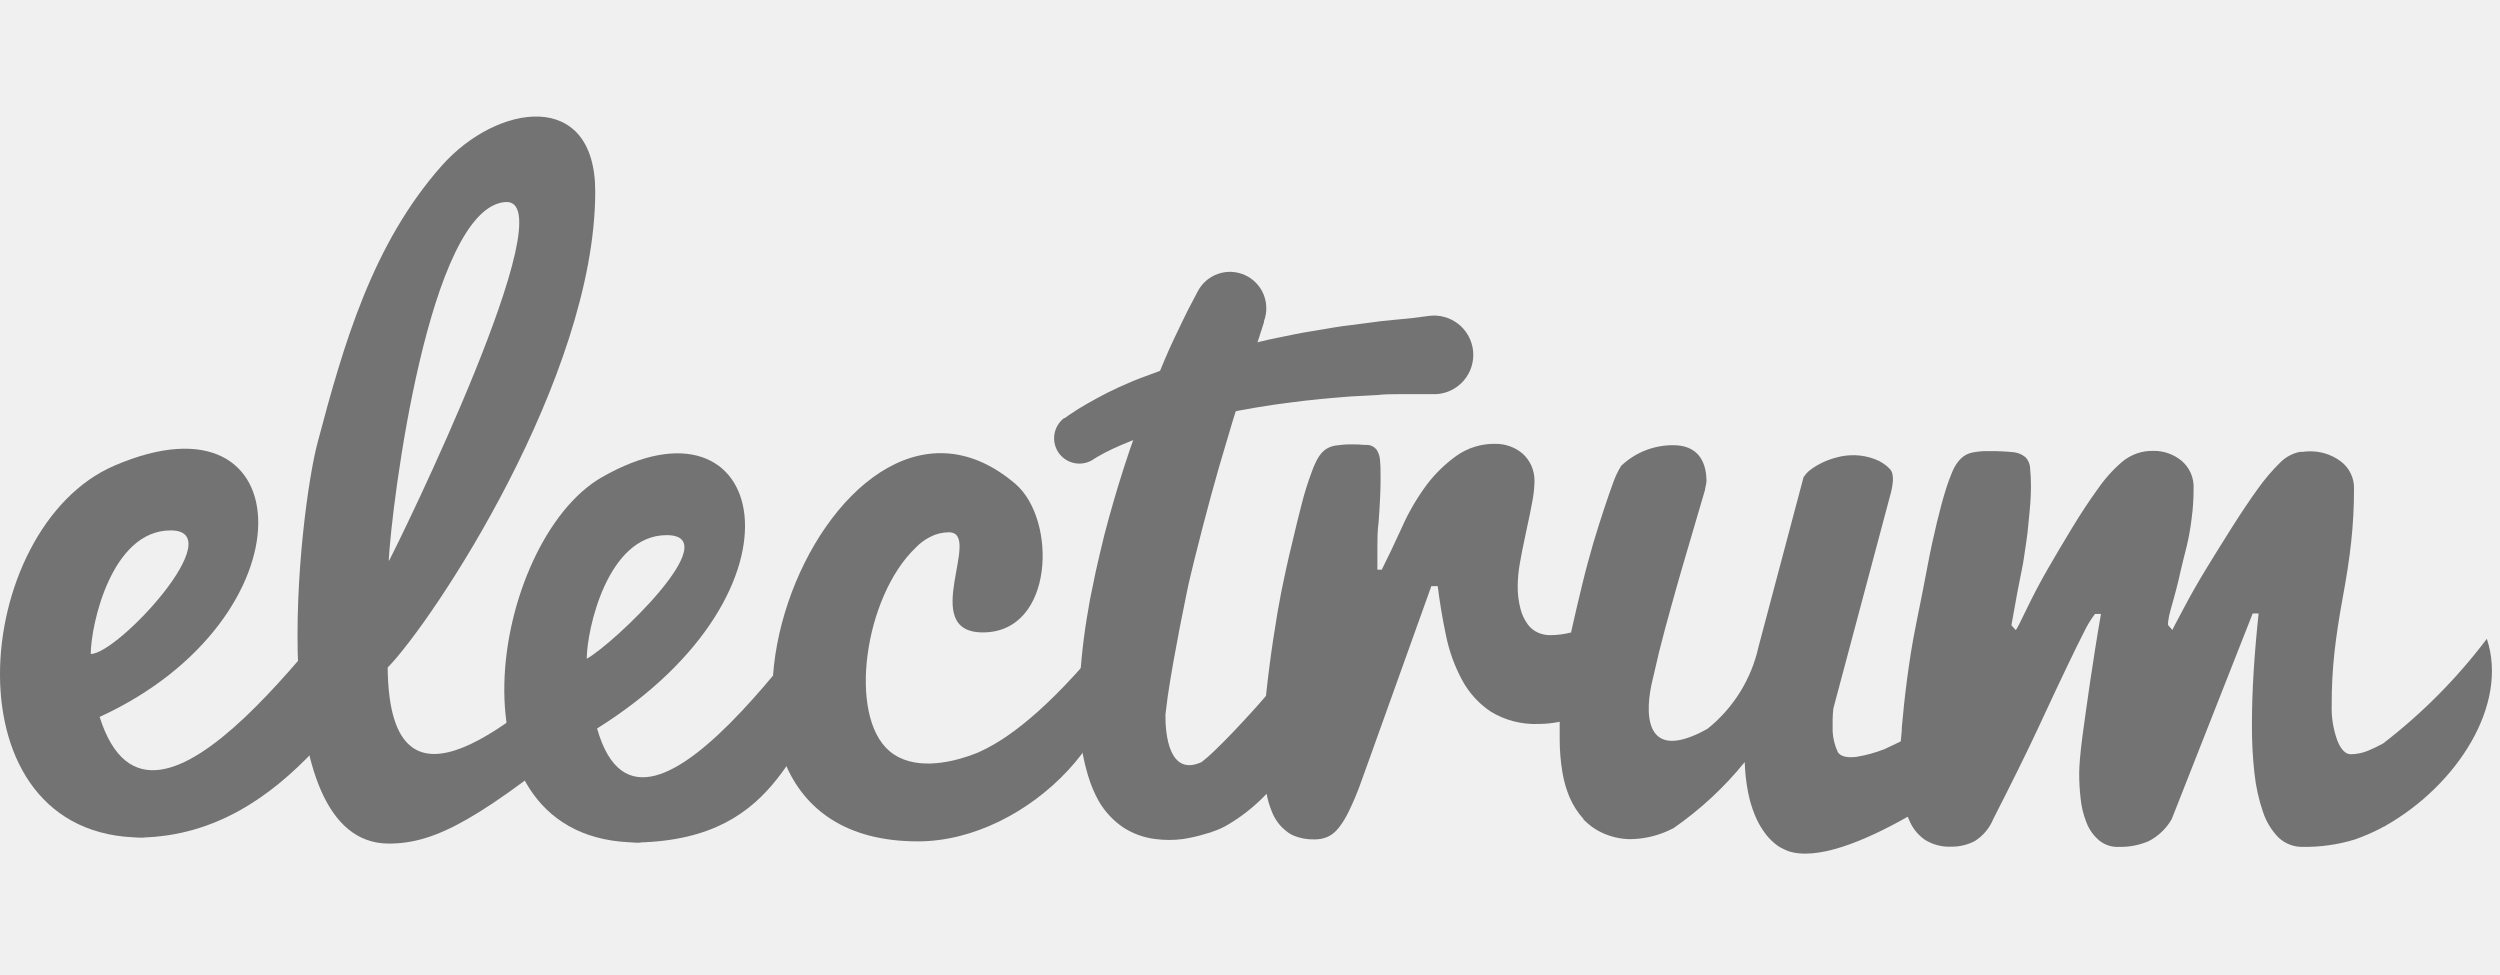
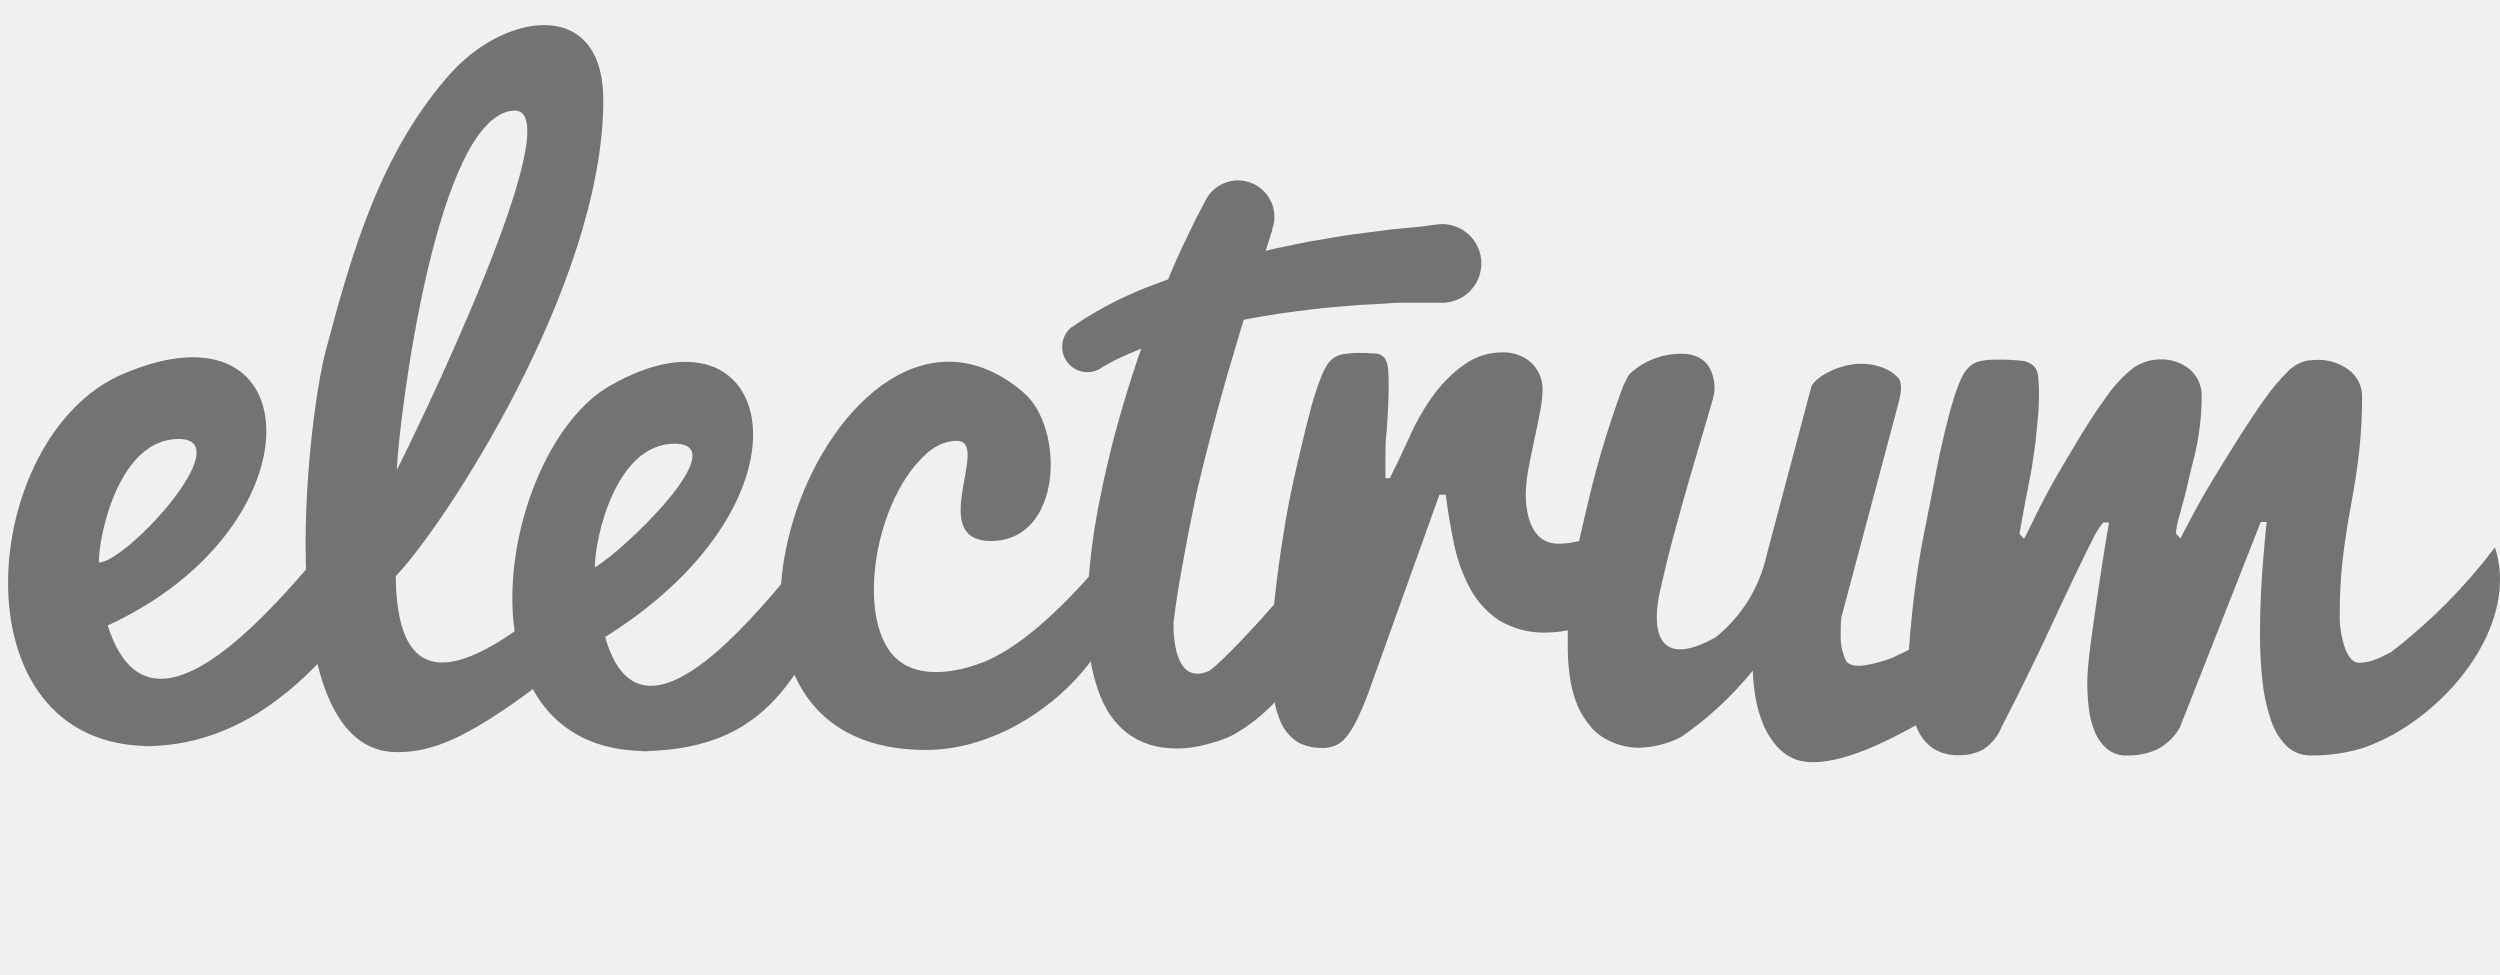
- <svg xmlns="http://www.w3.org/2000/svg" width="118" height="46" viewBox="0 0 118 35" fill="none">
-   <path d="M6.705 34.031C-2.63 34.031 -1.401 19.416 5.388 16.483C14.35 12.615 14.791 23.71 4.703 28.338C7.229 36.334 15.963 22.91 18.188 20.783C18.966 21.579 19.106 22.863 19.884 23.664C17.088 26.648 13.66 33.859 6.7 34.031C5.58 34.062 7.431 34.031 6.705 34.031ZM8.054 19.535C5.258 19.535 4.288 23.996 4.283 25.369C5.585 25.359 10.943 19.535 8.054 19.535Z" fill="#737373" />
-   <path d="M14.989 15.392C16.229 10.712 17.582 6.002 20.865 2.305C23.458 -0.606 28.095 -1.334 28.095 3.543C28.095 12.309 20.435 23.82 18.298 26.009C18.376 34.13 24.698 28 27.576 25.733C28.878 27.334 28.256 28.598 28.256 28.598C22.717 33.137 20.58 34.317 18.355 34.317C12.308 34.317 14.118 18.672 14.989 15.392ZM23.863 4.036C20.232 4.27 18.474 18.387 18.345 21.002C18.868 20.024 26.788 3.844 23.863 4.036Z" fill="#737373" />
-   <path d="M30.116 34.265C20.781 34.265 23.193 20.004 28.41 17.025C36.19 12.564 38.653 22.333 28.182 28.884C30.438 36.818 39.535 21.881 41.76 19.759C42.543 20.555 39.392 25.295 40.169 26.09C37.374 29.064 37.076 34.099 30.116 34.265C30.843 34.265 28.986 34.317 30.116 34.265ZM31.465 19.759C28.669 19.759 27.7 24.22 27.694 25.593C28.965 24.891 34.354 19.759 31.465 19.759Z" fill="#737373" />
-   <path d="M52.465 24.314C49.919 27.501 47.881 29.232 46.289 29.96L46.221 29.991L46.086 30.049L45.993 30.085L45.692 30.194C44.8 30.496 43.099 30.886 41.994 29.96C40.003 28.291 40.796 22.681 43.208 20.362C43.408 20.15 43.643 19.974 43.903 19.843C44.175 19.7 44.477 19.625 44.785 19.624C46.413 19.624 43.317 24.35 46.392 24.35C49.774 24.35 49.898 19.011 47.917 17.331C39.059 9.803 29.718 34.213 43.322 34.213C48.586 34.213 53.887 28.598 52.465 24.314Z" fill="#737373" />
-   <path d="M50.255 14.238L50.447 14.097L50.675 13.947C50.763 13.884 50.862 13.822 50.976 13.754C51.194 13.619 51.463 13.468 51.775 13.297C52.086 13.125 52.438 12.948 52.812 12.777C53.185 12.605 53.621 12.418 54.072 12.257C54.523 12.096 55 11.903 55.498 11.737C55.996 11.57 56.535 11.389 57.054 11.248C57.573 11.108 58.091 10.941 58.662 10.817C59.232 10.692 59.746 10.551 60.28 10.447C60.814 10.344 61.317 10.224 61.836 10.146C62.355 10.068 62.842 9.969 63.314 9.902L64.642 9.73C65.052 9.668 65.43 9.631 65.767 9.6L66.633 9.517L67.427 9.413C67.675 9.377 67.927 9.393 68.169 9.458C68.41 9.523 68.636 9.637 68.833 9.792C69.03 9.947 69.193 10.141 69.313 10.361C69.433 10.581 69.507 10.824 69.531 11.073C69.555 11.323 69.528 11.575 69.452 11.814C69.376 12.053 69.252 12.274 69.088 12.464C68.925 12.654 68.724 12.809 68.499 12.919C68.274 13.029 68.029 13.092 67.779 13.104H67.645H67.582H66.867H66.042C65.726 13.104 65.368 13.104 65.005 13.146L63.745 13.213C63.298 13.245 62.832 13.291 62.344 13.333C61.857 13.375 61.359 13.442 60.856 13.505C60.353 13.567 59.819 13.645 59.3 13.733C58.781 13.822 58.263 13.915 57.785 14.019C57.308 14.123 56.81 14.243 56.339 14.352C55.867 14.461 55.426 14.602 55.011 14.732C54.596 14.862 54.202 14.997 53.849 15.132C53.496 15.267 53.175 15.397 52.895 15.517C52.615 15.636 52.376 15.751 52.195 15.844L51.956 15.974L51.79 16.068C51.745 16.091 51.702 16.117 51.66 16.146C51.407 16.335 51.088 16.416 50.775 16.37C50.462 16.325 50.179 16.156 49.99 15.902C49.801 15.647 49.721 15.328 49.766 15.014C49.812 14.7 49.98 14.417 50.234 14.227L50.255 14.238Z" fill="#737373" />
-   <path d="M117.379 24.652C115.975 26.51 114.328 28.172 112.483 29.591C112.256 29.716 112.022 29.829 111.783 29.929C111.522 30.039 111.242 30.097 110.959 30.101C110.71 30.101 110.492 29.882 110.321 29.451C110.127 28.915 110.037 28.346 110.056 27.777C110.053 26.946 110.096 26.117 110.186 25.291C110.274 24.511 110.404 23.643 110.58 22.692C110.756 21.74 110.891 20.872 110.974 20.092C111.065 19.263 111.11 18.43 111.109 17.596C111.12 17.34 111.068 17.085 110.958 16.854C110.848 16.623 110.682 16.422 110.476 16.27C110.045 15.951 109.519 15.787 108.983 15.803C108.88 15.803 108.778 15.812 108.677 15.829H108.547C108.209 15.9 107.898 16.066 107.65 16.307C107.247 16.701 106.881 17.131 106.555 17.591C106.182 18.111 105.777 18.714 105.342 19.401C104.911 20.087 104.502 20.737 104.123 21.361C103.744 21.985 103.387 22.608 103.06 23.232C102.733 23.856 102.541 24.194 102.541 24.236L102.334 24.007C102.329 23.955 102.329 23.903 102.334 23.851C102.358 23.665 102.396 23.481 102.448 23.3C102.673 22.517 102.828 21.913 102.915 21.491C103.029 21.012 103.127 20.607 103.215 20.274C103.316 19.847 103.392 19.415 103.444 18.979C103.507 18.512 103.539 18.042 103.537 17.57C103.551 17.321 103.508 17.072 103.41 16.843C103.312 16.614 103.162 16.411 102.972 16.25C102.591 15.935 102.111 15.769 101.618 15.782C101.085 15.772 100.567 15.957 100.161 16.302C99.72 16.68 99.331 17.116 99.004 17.596C98.626 18.116 98.231 18.714 97.816 19.395C97.401 20.076 97.018 20.726 96.66 21.345C96.302 21.964 95.97 22.598 95.664 23.232C95.358 23.867 95.192 24.2 95.145 24.241L94.938 24.012C95.125 22.945 95.306 21.979 95.483 21.116C95.483 21.116 95.545 20.763 95.633 20.128C95.685 19.796 95.721 19.473 95.747 19.156C95.773 18.839 95.814 18.543 95.83 18.262C95.846 17.981 95.861 17.742 95.861 17.518C95.864 17.208 95.85 16.897 95.82 16.588C95.812 16.391 95.728 16.204 95.586 16.068C95.415 15.93 95.204 15.849 94.985 15.839C94.612 15.803 94.238 15.788 93.864 15.792C93.605 15.786 93.346 15.809 93.092 15.86C92.898 15.899 92.719 15.991 92.573 16.125C92.41 16.286 92.278 16.477 92.184 16.686C92.047 17.004 91.927 17.328 91.826 17.659C91.702 18.054 91.567 18.558 91.416 19.182C91.266 19.806 91.116 20.487 90.971 21.262C90.825 22.037 90.659 22.889 90.452 23.898C90.244 24.907 90.115 25.796 90.011 26.581C89.907 27.366 89.829 28.114 89.767 28.822C89.767 29.056 89.731 29.279 89.715 29.492C89.466 29.617 89.197 29.742 88.943 29.861C88.524 30.025 88.089 30.145 87.646 30.22C87.226 30.277 86.873 30.22 86.744 29.997C86.602 29.691 86.519 29.361 86.5 29.024C86.5 28.837 86.5 28.64 86.5 28.453C86.503 28.279 86.515 28.105 86.536 27.933L89.243 17.784C89.299 17.579 89.333 17.37 89.347 17.16C89.35 17.062 89.341 16.964 89.321 16.869C89.303 16.784 89.264 16.705 89.207 16.64C89.005 16.428 88.756 16.266 88.481 16.167C87.897 15.95 87.259 15.927 86.661 16.099C86.424 16.159 86.194 16.244 85.976 16.354L85.779 16.458C85.662 16.524 85.549 16.599 85.442 16.681C85.317 16.778 85.21 16.896 85.126 17.03L83.004 25.021C82.667 26.552 81.816 27.922 80.593 28.9C77.802 30.459 77.6 28.489 77.948 26.82C78.067 26.3 78.191 25.78 78.311 25.26C78.487 24.553 78.674 23.872 78.855 23.217C79.037 22.562 79.208 21.948 79.374 21.381C80.038 19.109 80.484 17.596 80.484 17.596V17.55C80.514 17.442 80.535 17.333 80.546 17.222C80.546 16.421 80.245 15.579 79.115 15.517C78.64 15.495 78.165 15.57 77.72 15.736C77.275 15.902 76.867 16.157 76.521 16.484C76.365 16.738 76.237 17.008 76.138 17.29C75.889 17.976 75.557 18.953 75.199 20.149C75.028 20.747 74.846 21.402 74.68 22.094C74.514 22.785 74.333 23.534 74.162 24.309C74.162 24.309 74.162 24.34 74.162 24.35C73.841 24.434 73.512 24.477 73.181 24.48C72.984 24.482 72.788 24.443 72.606 24.366C72.412 24.282 72.244 24.15 72.118 23.981C71.957 23.763 71.839 23.516 71.771 23.253C71.673 22.885 71.628 22.506 71.636 22.125C71.642 21.792 71.673 21.46 71.729 21.132C71.797 20.737 71.895 20.232 72.03 19.614C72.165 18.995 72.269 18.501 72.336 18.116C72.39 17.821 72.421 17.522 72.429 17.222C72.433 16.965 72.382 16.709 72.279 16.473C72.182 16.263 72.044 16.074 71.874 15.917C71.699 15.764 71.497 15.646 71.278 15.569C71.055 15.487 70.82 15.447 70.583 15.449C69.931 15.436 69.292 15.631 68.757 16.005C68.221 16.387 67.745 16.848 67.347 17.373C66.878 18.004 66.482 18.686 66.164 19.406C65.786 20.227 65.475 20.887 65.22 21.387H65.013C65.013 21.246 65.013 21.101 65.013 20.95C65.013 20.799 65.013 20.648 65.013 20.492C65.013 20.44 65.013 20.383 65.013 20.326C65.013 19.962 65.013 19.567 65.07 19.151C65.132 18.295 65.163 17.634 65.163 17.17C65.163 16.78 65.163 16.468 65.138 16.244C65.132 16.084 65.089 15.928 65.013 15.787C65.003 15.765 64.991 15.744 64.977 15.725C64.927 15.662 64.866 15.611 64.797 15.572C64.727 15.534 64.651 15.51 64.572 15.501H64.422C64.219 15.48 64.014 15.472 63.81 15.475C63.569 15.472 63.328 15.488 63.089 15.522C62.904 15.542 62.726 15.606 62.57 15.709C62.504 15.76 62.442 15.816 62.383 15.875C62.326 15.945 62.272 16.018 62.223 16.094C62.102 16.304 62.001 16.525 61.922 16.754C61.729 17.264 61.566 17.785 61.434 18.314C61.31 18.792 61.17 19.354 61.014 20.024C60.962 20.248 60.905 20.477 60.848 20.716C60.791 20.955 60.739 21.194 60.688 21.428C60.532 22.13 60.402 22.796 60.294 23.435C60.153 24.283 60.024 25.114 59.92 25.931C59.858 26.419 59.801 26.887 59.754 27.345C59.557 27.579 59.349 27.813 59.132 28.052C58.561 28.681 57.939 29.347 57.311 29.95C57.122 30.134 56.923 30.308 56.715 30.47C55.159 31.182 54.998 29.097 55.009 28.224C55.04 27.943 55.076 27.657 55.117 27.366C55.278 26.284 55.481 25.182 55.693 24.075C55.802 23.529 55.911 22.983 56.02 22.447C56.129 21.912 56.258 21.407 56.383 20.887C56.642 19.848 56.902 18.844 57.161 17.893C57.42 16.941 57.68 16.042 57.934 15.21C58.084 14.69 58.234 14.201 58.38 13.739C58.805 12.314 59.344 10.692 59.344 10.692L59.661 9.704V9.657C59.814 9.248 59.806 8.796 59.639 8.392C59.472 7.988 59.158 7.664 58.761 7.484C58.363 7.304 57.913 7.282 57.5 7.423C57.087 7.564 56.743 7.857 56.539 8.243L56.331 8.638C56.191 8.893 55.999 9.267 55.771 9.745C55.543 10.224 55.252 10.811 54.967 11.492L54.817 11.851L53.608 14.929C53.422 15.449 53.23 16 53.048 16.572C52.727 17.57 52.41 18.652 52.125 19.749C51.985 20.31 51.855 20.882 51.721 21.465C51.663 21.756 51.601 22.052 51.539 22.349L51.446 22.806L51.373 23.232C51.154 24.458 51.014 25.696 50.953 26.939C50.917 27.599 50.917 28.261 50.953 28.92C51.007 29.657 51.141 30.386 51.352 31.094C51.478 31.525 51.652 31.94 51.871 32.331C52.153 32.81 52.535 33.221 52.991 33.537C53.458 33.846 53.991 34.041 54.547 34.104C54.971 34.16 55.399 34.16 55.823 34.104C56.174 34.052 56.521 33.974 56.86 33.87L57.145 33.787L57.239 33.751L57.415 33.688C57.617 33.611 57.811 33.515 57.996 33.402C58.56 33.065 59.083 32.662 59.552 32.201L59.785 31.967C59.835 32.249 59.915 32.524 60.024 32.789L60.07 32.903C60.111 32.995 60.158 33.083 60.211 33.168C60.31 33.332 60.432 33.481 60.574 33.61C60.644 33.675 60.719 33.736 60.797 33.792C60.876 33.85 60.961 33.899 61.051 33.938C61.363 34.066 61.699 34.128 62.036 34.12C62.25 34.124 62.462 34.084 62.658 34C62.81 33.931 62.947 33.834 63.063 33.714C63.107 33.67 63.148 33.623 63.187 33.574C63.375 33.332 63.535 33.071 63.665 32.794C63.858 32.397 64.031 31.991 64.183 31.577L64.702 30.137L67.559 22.166H67.86C67.959 22.957 68.088 23.726 68.254 24.511C68.403 25.238 68.656 25.938 69.007 26.591C69.332 27.2 69.805 27.719 70.381 28.099C71.055 28.504 71.831 28.702 72.616 28.671C72.952 28.67 73.288 28.635 73.617 28.567C73.617 28.837 73.617 29.113 73.617 29.399C73.618 29.911 73.659 30.422 73.742 30.927C73.792 31.235 73.868 31.538 73.97 31.832C74.099 32.219 74.29 32.582 74.535 32.908L74.654 33.054L74.743 33.158V33.184L74.8 33.236L74.966 33.387L75.142 33.527L75.297 33.631C75.402 33.698 75.511 33.757 75.624 33.808C76.031 33.997 76.472 34.1 76.921 34.109C77.545 34.105 78.161 33.97 78.731 33.714L78.99 33.589C80.252 32.715 81.384 31.664 82.351 30.47C82.365 30.943 82.416 31.414 82.506 31.879C82.576 32.247 82.682 32.608 82.823 32.955C82.923 33.207 83.05 33.448 83.201 33.672C83.253 33.751 83.305 33.818 83.357 33.891C83.523 34.102 83.719 34.287 83.938 34.442L84.036 34.499C84.149 34.561 84.265 34.616 84.384 34.666C85.743 35.139 87.988 34.213 90.047 33.049C90.078 33.127 90.11 33.21 90.146 33.283C90.302 33.631 90.552 33.93 90.867 34.146C91.241 34.374 91.674 34.485 92.112 34.463C92.494 34.467 92.872 34.376 93.211 34.198C93.603 33.951 93.908 33.587 94.082 33.158C94.95 31.463 95.657 30.03 96.204 28.858C96.748 27.688 97.194 26.732 97.547 25.998C97.899 25.265 98.169 24.709 98.366 24.329C98.509 24.028 98.682 23.742 98.885 23.477H99.165C98.963 24.636 98.797 25.723 98.646 26.732L98.46 28.031C98.397 28.468 98.34 28.879 98.288 29.274C98.237 29.669 98.2 30.012 98.174 30.314C98.148 30.615 98.138 30.834 98.138 31.016C98.138 31.407 98.16 31.797 98.205 32.185C98.241 32.565 98.33 32.938 98.47 33.293C98.592 33.627 98.797 33.924 99.066 34.156C99.333 34.379 99.674 34.493 100.021 34.473C100.5 34.484 100.975 34.392 101.416 34.203C101.872 33.97 102.251 33.608 102.505 33.163L106.327 23.456H106.607C106.509 24.371 106.431 25.27 106.374 26.17C106.317 27.07 106.291 27.912 106.291 28.707C106.286 29.473 106.326 30.239 106.41 31C106.476 31.623 106.611 32.237 106.815 32.83C106.966 33.286 107.219 33.7 107.556 34.042C107.867 34.328 108.276 34.483 108.697 34.473C109.532 34.484 110.363 34.365 111.161 34.12C111.573 33.974 111.975 33.8 112.364 33.6L112.488 33.527C112.525 33.527 112.566 33.496 112.597 33.475C115.994 31.546 118.411 27.756 117.379 24.652Z" fill="#737373" />
-   <g style="mix-blend-mode:darken" opacity="0.85">
-     <path d="M90.062 33.059C90.094 33.137 90.125 33.221 90.161 33.294L90.062 33.059Z" fill="#737373" />
+ <svg xmlns="http://www.w3.org/2000/svg" width="118" height="46" viewBox="0 0 118 46" fill="none">
+   <g clip-path="url(#clip0_29648_221)">
+     <path d="M7.086 35.214C-2.249 35.214 -1.02 20.599 5.769 17.667C14.731 13.799 15.172 24.894 5.084 29.521C7.61 37.518 16.344 24.093 18.569 21.967C19.347 22.762 19.487 24.046 20.265 24.847C17.469 27.831 14.041 35.043 7.081 35.214C5.961 35.246 7.812 35.214 7.086 35.214ZM8.435 20.719C5.639 20.719 4.669 25.18 4.664 26.552C5.966 26.542 11.323 20.719 8.435 20.719Z" fill="#737373" />
+     <path d="M15.37 16.575C16.609 11.896 17.963 7.185 21.246 3.488C23.839 0.577 28.476 -0.151 28.476 4.726C28.476 13.492 20.816 25.003 18.679 27.192C18.756 35.313 25.079 29.183 27.957 26.916C29.259 28.518 28.637 29.781 28.637 29.781C23.098 34.32 20.961 35.501 18.736 35.501C12.689 35.501 14.499 19.856 15.37 16.575ZM24.244 5.22C20.613 5.454 18.855 19.57 18.725 22.185C19.249 21.208 27.169 5.027 24.244 5.22Z" fill="#737373" />
+     <path d="M30.497 35.449C21.162 35.449 23.573 21.187 28.791 18.208C36.57 13.747 39.034 23.516 28.563 30.067C30.819 38.002 39.916 23.064 42.141 20.943C42.924 21.738 39.772 26.478 40.55 27.274C37.755 30.248 37.457 35.282 30.497 35.449C31.223 35.449 29.367 35.501 30.497 35.449ZM31.846 20.943C29.05 20.943 28.08 25.404 28.075 26.776C29.346 26.075 34.734 20.943 31.846 20.943Z" fill="#737373" />
+     <path d="M52.846 25.497C50.3 28.684 48.262 30.416 46.669 31.144L46.602 31.175L46.467 31.232L46.374 31.268L46.073 31.378C45.181 31.679 43.48 32.069 42.375 31.144C40.384 29.475 41.177 23.865 43.589 21.546C43.789 21.334 44.024 21.158 44.284 21.026C44.556 20.883 44.858 20.808 45.165 20.808C46.794 20.808 43.698 25.534 46.773 25.534C50.155 25.534 50.279 20.194 48.298 18.515C39.44 10.986 30.099 35.397 43.703 35.397C48.967 35.397 54.267 29.781 52.846 25.497Z" fill="#737373" />
+     <path d="M50.636 15.421L50.828 15.281L51.056 15.13C51.144 15.068 51.243 15.005 51.357 14.938C51.575 14.802 51.844 14.652 52.155 14.48C52.467 14.308 52.819 14.132 53.193 13.96C53.566 13.789 54.002 13.601 54.453 13.44C54.904 13.279 55.381 13.087 55.879 12.92C56.377 12.754 56.916 12.572 57.435 12.431C57.954 12.291 58.472 12.125 59.043 12C59.613 11.875 60.127 11.735 60.661 11.631C61.195 11.527 61.698 11.407 62.217 11.329C62.735 11.251 63.223 11.152 63.695 11.085L65.023 10.913C65.432 10.851 65.811 10.815 66.148 10.783L67.014 10.7L67.808 10.596C68.055 10.561 68.308 10.576 68.549 10.641C68.791 10.707 69.017 10.82 69.214 10.975C69.41 11.131 69.574 11.324 69.694 11.544C69.814 11.765 69.888 12.007 69.912 12.257C69.935 12.507 69.909 12.759 69.832 12.998C69.757 13.237 69.633 13.458 69.469 13.648C69.305 13.838 69.105 13.992 68.88 14.102C68.655 14.212 68.41 14.275 68.16 14.288H68.025H67.963H67.248H66.423C66.106 14.288 65.749 14.288 65.386 14.329L64.125 14.397C63.679 14.428 63.213 14.475 62.725 14.516C62.238 14.558 61.74 14.626 61.237 14.688C60.733 14.75 60.199 14.828 59.681 14.917C59.162 15.005 58.643 15.099 58.166 15.203C57.689 15.307 57.191 15.426 56.719 15.536C56.247 15.645 55.806 15.785 55.392 15.915C54.977 16.045 54.583 16.18 54.23 16.315C53.877 16.451 53.556 16.581 53.276 16.7C52.995 16.82 52.757 16.934 52.575 17.028L52.337 17.158L52.171 17.251C52.126 17.275 52.083 17.301 52.041 17.329C51.788 17.519 51.469 17.6 51.156 17.554C50.843 17.508 50.56 17.339 50.371 17.085C50.182 16.83 50.102 16.511 50.147 16.197C50.193 15.883 50.361 15.6 50.615 15.411L50.636 15.421Z" fill="#737373" />
+     <path d="M117.76 25.835C116.356 27.694 114.709 29.355 112.864 30.774C112.637 30.9 112.403 31.013 112.164 31.112C111.903 31.222 111.623 31.28 111.339 31.284C111.09 31.284 110.873 31.066 110.701 30.634C110.507 30.098 110.418 29.53 110.437 28.96C110.434 28.13 110.477 27.3 110.567 26.475C110.655 25.695 110.784 24.826 110.961 23.875C111.137 22.924 111.272 22.055 111.355 21.275C111.446 20.447 111.491 19.613 111.49 18.78C111.501 18.524 111.449 18.269 111.339 18.037C111.229 17.806 111.063 17.606 110.857 17.454C110.425 17.135 109.899 16.97 109.363 16.986C109.261 16.986 109.159 16.995 109.057 17.012H108.928C108.59 17.083 108.278 17.249 108.031 17.49C107.628 17.885 107.262 18.314 106.936 18.774C106.563 19.294 106.158 19.898 105.723 20.584C105.292 21.27 104.882 21.92 104.504 22.544C104.125 23.168 103.767 23.792 103.441 24.416C103.114 25.04 102.922 25.378 102.922 25.419L102.715 25.19C102.71 25.139 102.71 25.086 102.715 25.034C102.739 24.848 102.777 24.664 102.829 24.483C103.053 23.7 103.209 23.097 103.295 22.674C103.41 22.196 103.508 21.79 103.596 21.457C103.697 21.03 103.773 20.598 103.824 20.163C103.888 19.696 103.919 19.225 103.918 18.754C103.932 18.505 103.889 18.256 103.791 18.026C103.693 17.797 103.542 17.594 103.352 17.433C102.972 17.119 102.492 16.952 101.999 16.965C101.466 16.955 100.948 17.14 100.541 17.485C100.101 17.864 99.712 18.299 99.385 18.78C99.006 19.3 98.612 19.898 98.197 20.579C97.782 21.26 97.399 21.91 97.041 22.528C96.683 23.147 96.351 23.781 96.045 24.416C95.739 25.05 95.573 25.383 95.526 25.424L95.319 25.196C95.506 24.128 95.687 23.163 95.863 22.3C95.863 22.3 95.926 21.946 96.014 21.312C96.066 20.979 96.102 20.657 96.128 20.34C96.154 20.022 96.195 19.726 96.211 19.445C96.227 19.165 96.242 18.925 96.242 18.702C96.245 18.391 96.231 18.08 96.201 17.771C96.193 17.574 96.109 17.388 95.967 17.251C95.796 17.113 95.585 17.033 95.366 17.022C94.993 16.986 94.619 16.971 94.245 16.976C93.986 16.97 93.727 16.992 93.472 17.043C93.279 17.082 93.099 17.174 92.954 17.308C92.79 17.47 92.659 17.66 92.565 17.87C92.428 18.187 92.308 18.512 92.207 18.842C92.083 19.237 91.948 19.742 91.797 20.366C91.647 20.989 91.497 21.671 91.351 22.445C91.206 23.22 91.04 24.073 90.833 25.081C90.625 26.09 90.496 26.979 90.392 27.764C90.288 28.549 90.21 29.298 90.148 30.005C90.148 30.239 90.112 30.462 90.096 30.676C89.847 30.8 89.578 30.925 89.323 31.045C88.905 31.209 88.47 31.329 88.027 31.404C87.607 31.461 87.254 31.404 87.124 31.18C86.982 30.874 86.9 30.544 86.881 30.208C86.881 30.021 86.881 29.823 86.881 29.636C86.884 29.462 86.896 29.288 86.917 29.116L89.624 18.967C89.679 18.763 89.714 18.554 89.728 18.343C89.73 18.245 89.722 18.148 89.702 18.052C89.684 17.967 89.644 17.889 89.588 17.823C89.386 17.611 89.137 17.449 88.862 17.35C88.278 17.134 87.64 17.11 87.041 17.282C86.805 17.342 86.575 17.427 86.357 17.537L86.16 17.641C86.043 17.708 85.93 17.782 85.823 17.865C85.698 17.961 85.591 18.079 85.506 18.213L83.385 26.204C83.048 27.736 82.197 29.105 80.974 30.083C78.183 31.643 77.981 29.672 78.329 28.003C78.448 27.483 78.572 26.963 78.692 26.444C78.868 25.736 79.055 25.055 79.236 24.4C79.418 23.745 79.589 23.131 79.755 22.565C80.419 20.293 80.865 18.78 80.865 18.78V18.733C80.895 18.626 80.916 18.516 80.927 18.405C80.927 17.605 80.626 16.762 79.495 16.7C79.021 16.679 78.546 16.753 78.101 16.92C77.656 17.086 77.248 17.34 76.902 17.667C76.746 17.921 76.618 18.191 76.519 18.473C76.269 19.159 75.938 20.137 75.58 21.333C75.409 21.93 75.227 22.586 75.061 23.277C74.895 23.969 74.714 24.717 74.543 25.492C74.543 25.492 74.543 25.523 74.543 25.534C74.222 25.617 73.893 25.661 73.562 25.664C73.365 25.665 73.169 25.627 72.987 25.549C72.793 25.466 72.625 25.333 72.499 25.164C72.338 24.947 72.22 24.699 72.152 24.436C72.054 24.069 72.009 23.689 72.017 23.308C72.023 22.975 72.054 22.643 72.11 22.315C72.177 21.92 72.276 21.416 72.411 20.797C72.546 20.178 72.65 19.684 72.717 19.3C72.77 19.004 72.802 18.705 72.81 18.405C72.814 18.148 72.762 17.893 72.66 17.657C72.563 17.446 72.425 17.257 72.255 17.1C72.08 16.948 71.878 16.829 71.659 16.752C71.436 16.671 71.201 16.63 70.964 16.632C70.312 16.619 69.673 16.814 69.138 17.189C68.602 17.57 68.126 18.031 67.728 18.556C67.259 19.187 66.862 19.869 66.545 20.589C66.167 21.41 65.855 22.071 65.601 22.57H65.394C65.394 22.43 65.394 22.284 65.394 22.133C65.394 21.983 65.394 21.832 65.394 21.676C65.394 21.624 65.394 21.567 65.394 21.509C65.394 21.145 65.394 20.75 65.451 20.334C65.513 19.478 65.544 18.818 65.544 18.353C65.544 17.963 65.544 17.651 65.518 17.428C65.513 17.268 65.47 17.111 65.394 16.97C65.384 16.948 65.371 16.928 65.358 16.908C65.308 16.846 65.247 16.794 65.177 16.756C65.108 16.717 65.032 16.693 64.953 16.684H64.803C64.599 16.663 64.395 16.655 64.191 16.658C63.95 16.655 63.709 16.671 63.47 16.705C63.284 16.725 63.107 16.789 62.951 16.892C62.885 16.943 62.823 16.999 62.764 17.059C62.707 17.128 62.653 17.201 62.604 17.277C62.483 17.487 62.382 17.708 62.303 17.937C62.11 18.447 61.947 18.968 61.815 19.497C61.691 19.976 61.551 20.537 61.395 21.208C61.343 21.431 61.286 21.66 61.229 21.899C61.172 22.138 61.12 22.378 61.069 22.612C60.913 23.314 60.783 23.979 60.674 24.619C60.534 25.466 60.405 26.298 60.301 27.114C60.239 27.603 60.182 28.071 60.135 28.528C59.938 28.762 59.73 28.996 59.513 29.235C58.942 29.865 58.32 30.53 57.692 31.133C57.503 31.317 57.304 31.491 57.096 31.653C55.54 32.365 55.379 30.28 55.389 29.407C55.421 29.126 55.457 28.84 55.498 28.549C55.659 27.468 55.861 26.366 56.074 25.258C56.183 24.712 56.292 24.166 56.401 23.631C56.51 23.095 56.639 22.591 56.764 22.071C57.023 21.031 57.282 20.027 57.542 19.076C57.801 18.125 58.06 17.225 58.315 16.393C58.465 15.873 58.615 15.385 58.761 14.922C59.186 13.497 59.725 11.875 59.725 11.875L60.042 10.887V10.84C60.195 10.431 60.187 9.979 60.02 9.575C59.853 9.172 59.539 8.847 59.141 8.667C58.744 8.487 58.293 8.465 57.881 8.606C57.468 8.747 57.124 9.04 56.919 9.426L56.712 9.821C56.572 10.076 56.38 10.45 56.152 10.929C55.924 11.407 55.633 11.995 55.348 12.676L55.198 13.034L53.989 16.113C53.802 16.632 53.611 17.183 53.429 17.756C53.108 18.754 52.791 19.835 52.506 20.932C52.366 21.494 52.236 22.066 52.101 22.648C52.044 22.939 51.982 23.235 51.92 23.532L51.827 23.989L51.754 24.416C51.535 25.641 51.395 26.879 51.334 28.123C51.298 28.783 51.298 29.444 51.334 30.104C51.388 30.841 51.522 31.569 51.733 32.277C51.858 32.708 52.032 33.123 52.252 33.514C52.533 33.993 52.916 34.405 53.372 34.721C53.839 35.03 54.372 35.224 54.928 35.287C55.351 35.343 55.78 35.343 56.204 35.287C56.555 35.235 56.901 35.157 57.241 35.053L57.526 34.97L57.62 34.934L57.796 34.871C57.998 34.794 58.192 34.698 58.377 34.586C58.941 34.249 59.464 33.846 59.933 33.385L60.166 33.151C60.216 33.432 60.296 33.708 60.405 33.972L60.451 34.086C60.492 34.178 60.538 34.267 60.591 34.352C60.691 34.516 60.813 34.664 60.954 34.794C61.025 34.858 61.099 34.919 61.177 34.975C61.257 35.033 61.342 35.082 61.431 35.121C61.744 35.249 62.079 35.311 62.417 35.303C62.63 35.308 62.843 35.267 63.039 35.183C63.191 35.114 63.328 35.017 63.444 34.898C63.488 34.853 63.529 34.806 63.568 34.757C63.755 34.516 63.916 34.254 64.045 33.977C64.239 33.581 64.412 33.175 64.564 32.761L65.083 31.32L67.94 23.35H68.241C68.34 24.14 68.469 24.91 68.635 25.695C68.784 26.421 69.037 27.122 69.387 27.774C69.713 28.384 70.186 28.902 70.762 29.282C71.435 29.687 72.212 29.886 72.997 29.854C73.333 29.853 73.669 29.819 73.998 29.75C73.998 30.021 73.998 30.296 73.998 30.582C73.999 31.094 74.04 31.605 74.122 32.111C74.173 32.418 74.249 32.721 74.351 33.015C74.48 33.402 74.671 33.766 74.916 34.092L75.035 34.237L75.123 34.341V34.367L75.18 34.419L75.346 34.57L75.523 34.71L75.678 34.814C75.783 34.881 75.892 34.94 76.005 34.991C76.412 35.181 76.853 35.283 77.302 35.293C77.926 35.288 78.542 35.153 79.112 34.898L79.371 34.773C80.633 33.898 81.765 32.848 82.732 31.653C82.745 32.126 82.797 32.597 82.887 33.062C82.957 33.43 83.063 33.791 83.204 34.138C83.304 34.391 83.431 34.631 83.582 34.856C83.634 34.934 83.686 35.002 83.738 35.074C83.904 35.285 84.1 35.471 84.319 35.625L84.417 35.683C84.53 35.744 84.646 35.8 84.765 35.849C86.124 36.322 88.369 35.397 90.428 34.232C90.459 34.31 90.49 34.393 90.527 34.466C90.683 34.815 90.933 35.113 91.248 35.329C91.621 35.557 92.055 35.668 92.492 35.646C92.875 35.65 93.253 35.559 93.592 35.381C93.984 35.135 94.289 34.771 94.463 34.341C95.331 32.646 96.038 31.213 96.584 30.041C97.129 28.872 97.575 27.915 97.928 27.182C98.28 26.449 98.55 25.892 98.747 25.513C98.889 25.211 99.063 24.925 99.266 24.66H99.546C99.344 25.82 99.177 26.906 99.027 27.915L98.84 29.215C98.778 29.651 98.721 30.062 98.669 30.457C98.617 30.852 98.581 31.196 98.555 31.497C98.529 31.799 98.519 32.017 98.519 32.199C98.519 32.59 98.541 32.981 98.586 33.369C98.621 33.749 98.711 34.122 98.851 34.476C98.973 34.81 99.178 35.108 99.447 35.339C99.714 35.563 100.055 35.676 100.401 35.657C100.88 35.667 101.356 35.575 101.797 35.386C102.253 35.153 102.631 34.792 102.886 34.346L106.708 24.639H106.988C106.89 25.554 106.812 26.454 106.755 27.353C106.698 28.253 106.672 29.095 106.672 29.891C106.667 30.657 106.707 31.422 106.791 32.184C106.857 32.807 106.992 33.421 107.196 34.014C107.346 34.469 107.6 34.884 107.937 35.225C108.247 35.512 108.656 35.666 109.078 35.657C109.913 35.667 110.744 35.548 111.542 35.303C111.954 35.157 112.356 34.984 112.745 34.783L112.869 34.71C112.906 34.71 112.947 34.679 112.978 34.658C116.375 32.729 118.792 28.939 117.76 25.835Z" fill="#737373" />
+     <g style="mix-blend-mode:darken" opacity="0.85">
+       <path d="M90.443 34.242C90.475 34.321 90.506 34.404 90.542 34.477L90.443 34.242Z" fill="#737373" />
+     </g>
  </g>
+   <defs>
+     <clipPath id="clip0_29648_221">
+       <rect width="118" height="46" fill="white" />
+     </clipPath>
+   </defs>
</svg>
